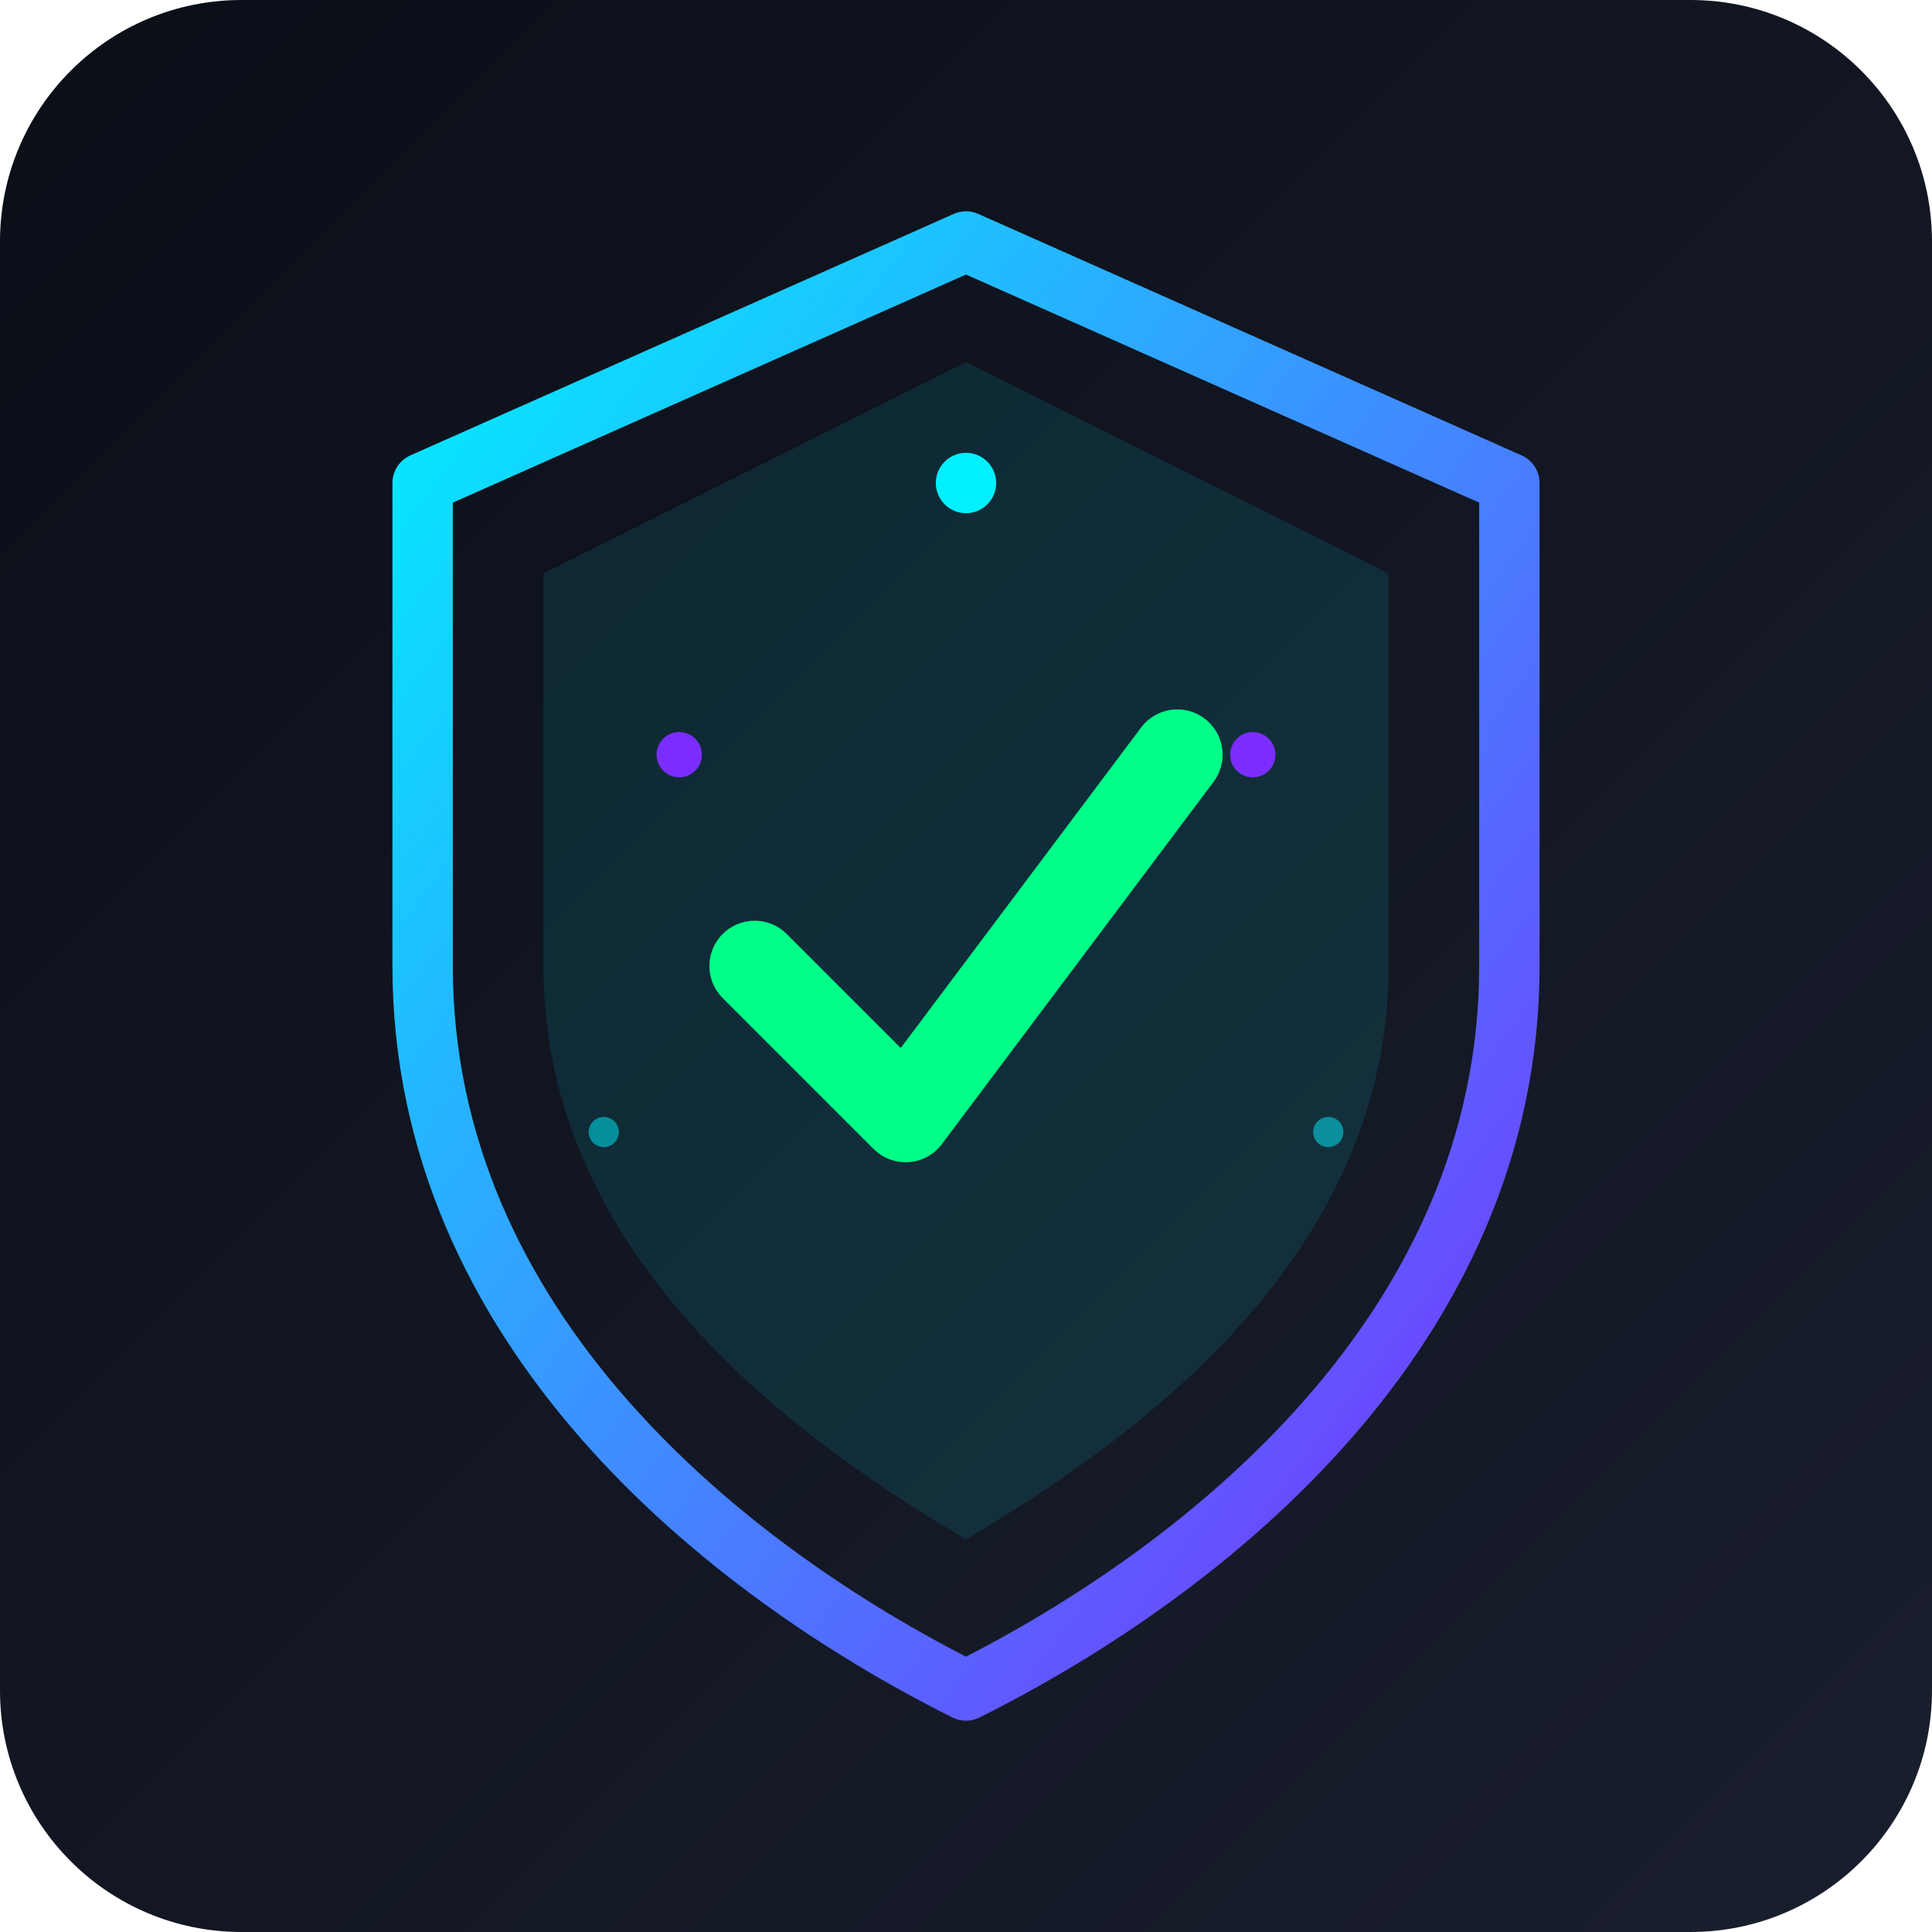
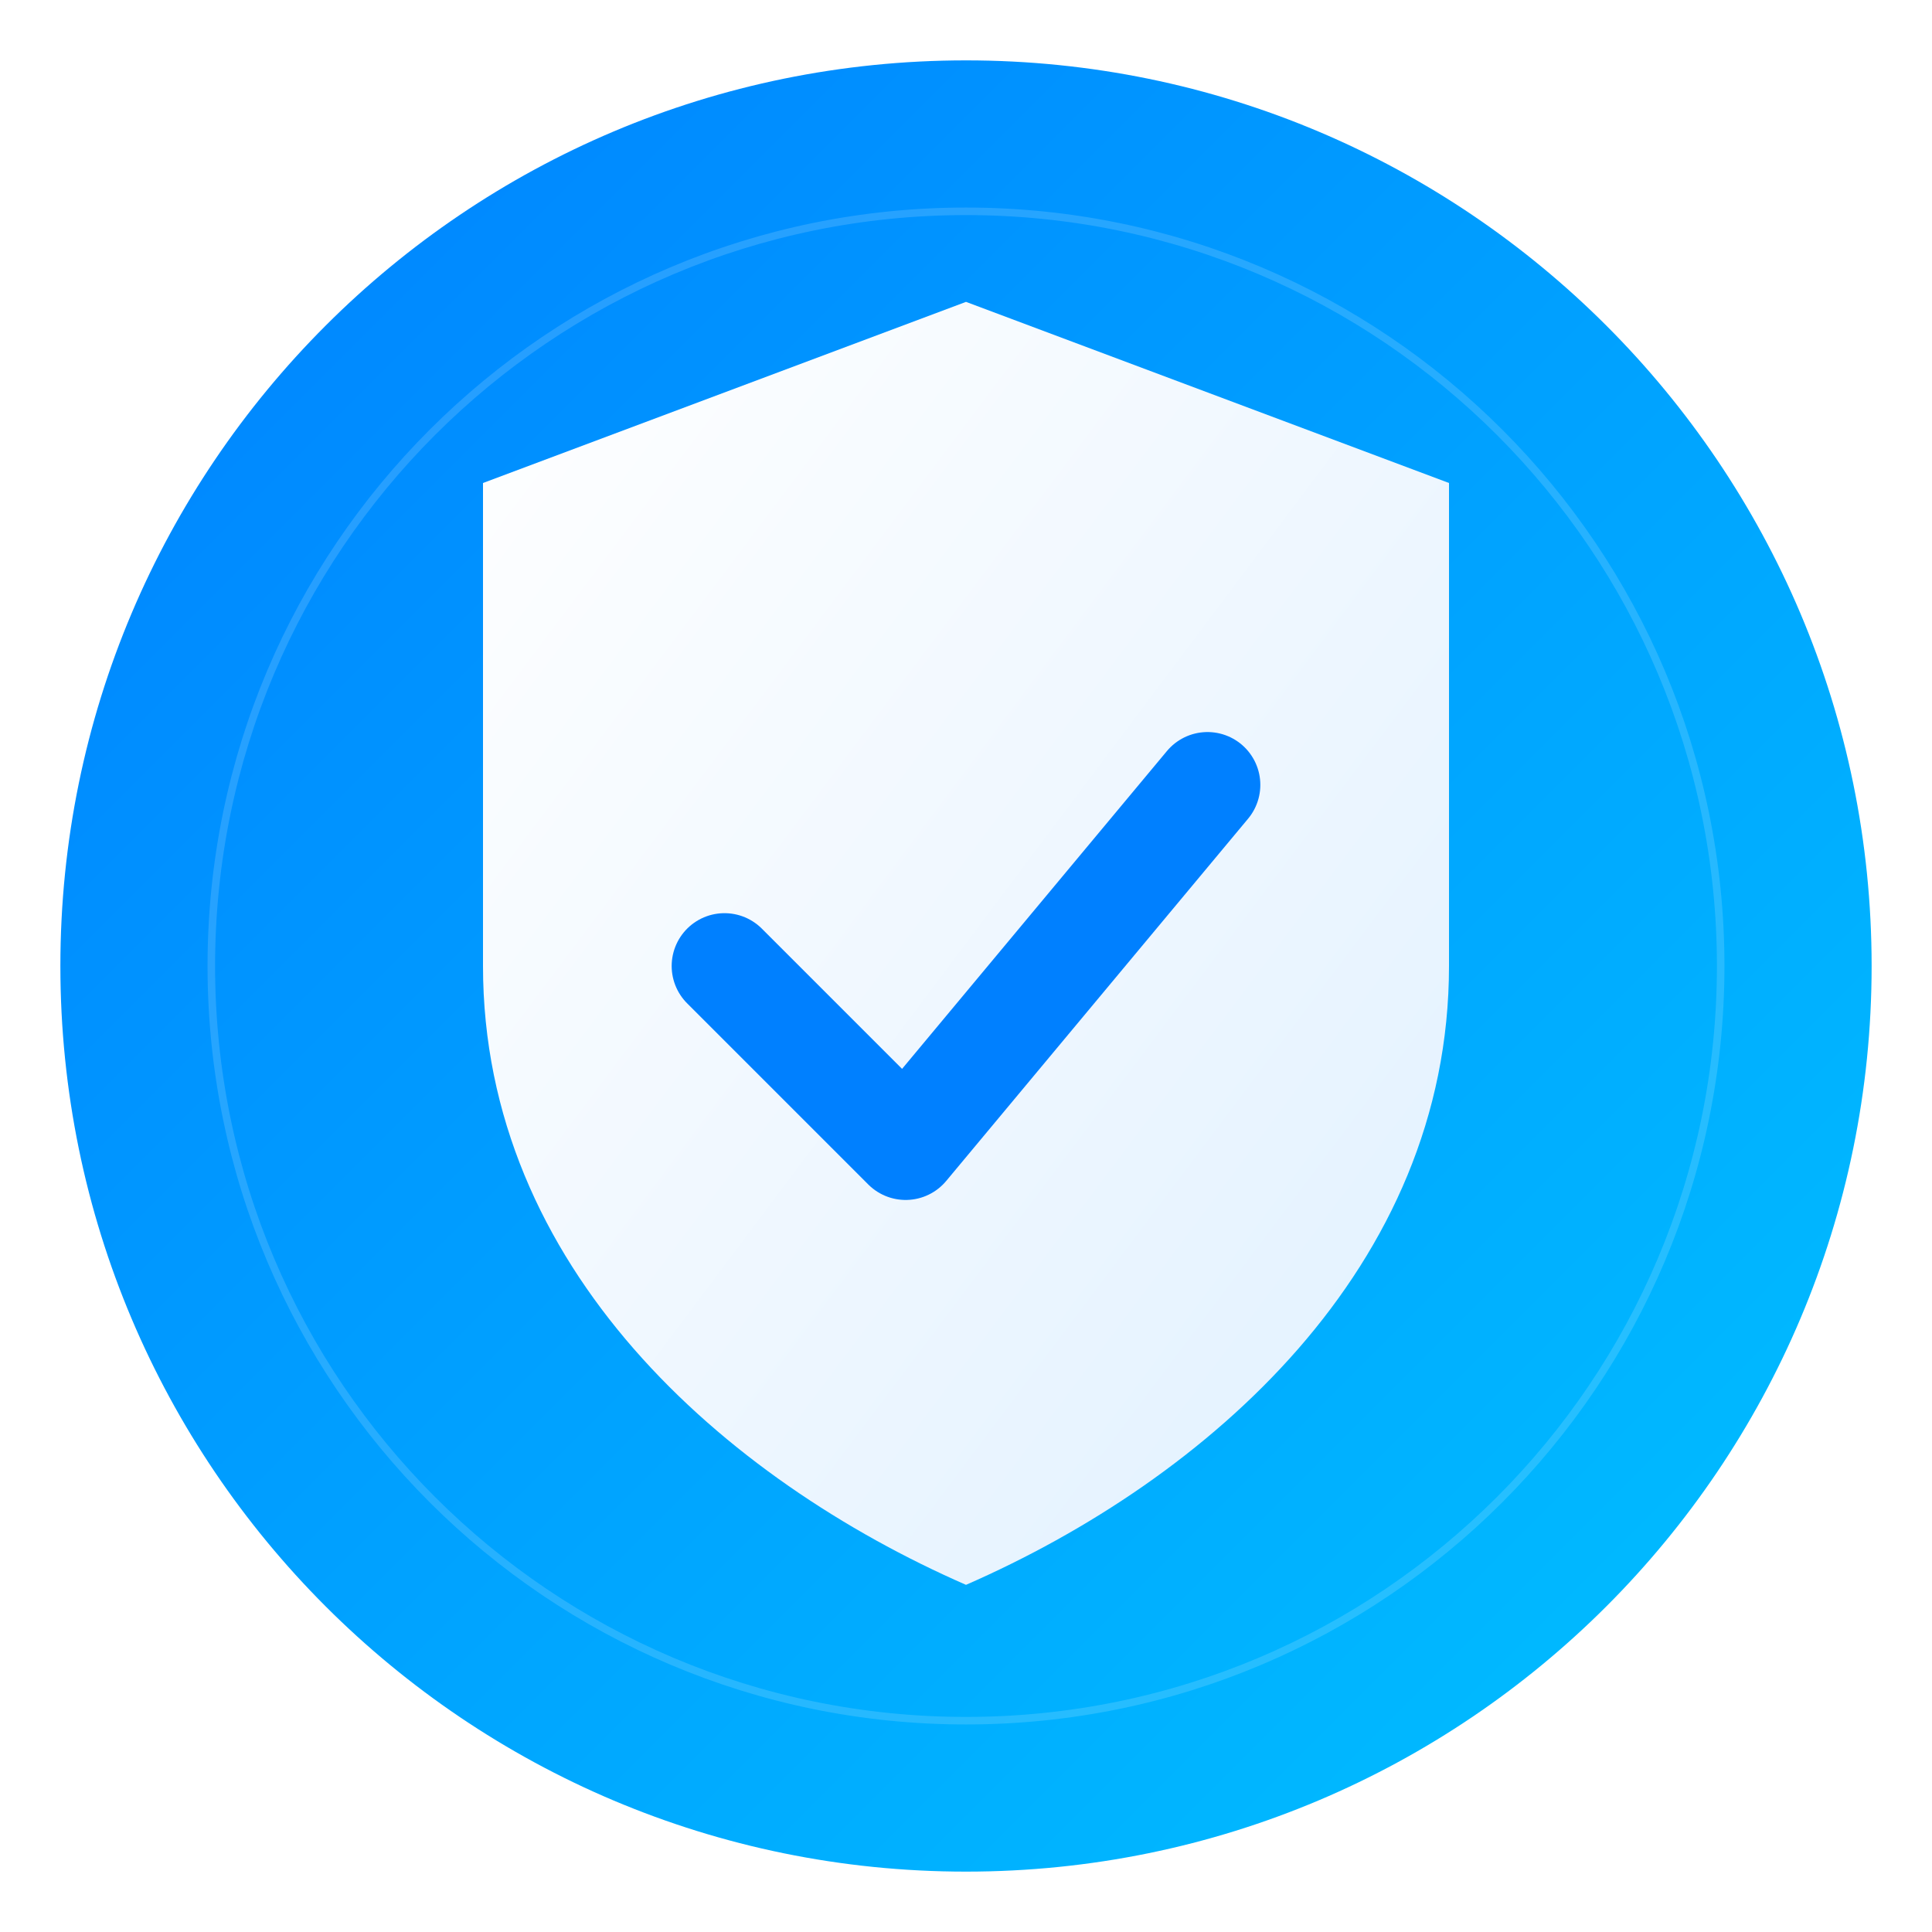
<svg xmlns="http://www.w3.org/2000/svg" viewBox="0 0 512 512">
  <defs>
+     <linearGradient id="bgGrad" x1="0%" y1="0%" x2="100%" y2="100%">
+       <stop offset="0%" style="stop-color:#0080ff" />
+       <stop offset="100%" style="stop-color:#00c2ff" />
+     </linearGradient>
    <linearGradient id="shieldGrad" x1="0%" y1="0%" x2="100%" y2="100%">
-       <stop offset="0%" style="stop-color:#00f0ff;stop-opacity:1" />
-       <stop offset="100%" style="stop-color:#7b2dff;stop-opacity:1" />
-     </linearGradient>
-     <linearGradient id="bgGrad" x1="0%" y1="0%" x2="100%" y2="100%">
-       <stop offset="0%" style="stop-color:#0a0e17;stop-opacity:1" />
-       <stop offset="100%" style="stop-color:#1a1f2e;stop-opacity:1" />
+       <stop offset="0%" style="stop-color:#ffffff" />
+       <stop offset="100%" style="stop-color:#e0f0ff" />
    </linearGradient>
  </defs>
-   <rect width="512" height="512" rx="64" fill="url(#bgGrad)" />
-   <path d="M256 64 L400 128 L400 256 C400 352 320 416 256 448 C192 416 112 352 112 256 L112 128 Z" fill="none" stroke="url(#shieldGrad)" stroke-width="16" stroke-linejoin="round" />
-   <path d="M256 96 L368 152 L368 256 C368 336 296 384 256 408 C216 384 144 336 144 256 L144 152 Z" fill="rgba(0, 240, 255, 0.1)" stroke="none" />
-   <path d="M200 256 L240 296 L312 200" fill="none" stroke="#00ff88" stroke-width="24" stroke-linecap="round" stroke-linejoin="round" />
-   <circle cx="256" cy="128" r="8" fill="#00f0ff" />
-   <circle cx="180" cy="200" r="6" fill="#7b2dff" />
-   <circle cx="332" cy="200" r="6" fill="#7b2dff" />
-   <circle cx="160" cy="300" r="4" fill="#00f0ff" opacity="0.5" />
-   <circle cx="352" cy="300" r="4" fill="#00f0ff" opacity="0.5" />
+   <circle cx="256" cy="256" r="240" fill="url(#bgGrad)" />
+   <path d="M256 80 L384 128 L384 256 C384 336 320 392 256 420 C192 392 128 336 128 256 L128 128 Z" fill="url(#shieldGrad)" />
+   <path d="M192 256 L240 304 L320 208" fill="none" stroke="#0080ff" stroke-width="28" stroke-linecap="round" stroke-linejoin="round" />
+   <circle cx="256" cy="256" r="200" fill="none" stroke="rgba(255,255,255,0.15)" stroke-width="2" />
</svg>
